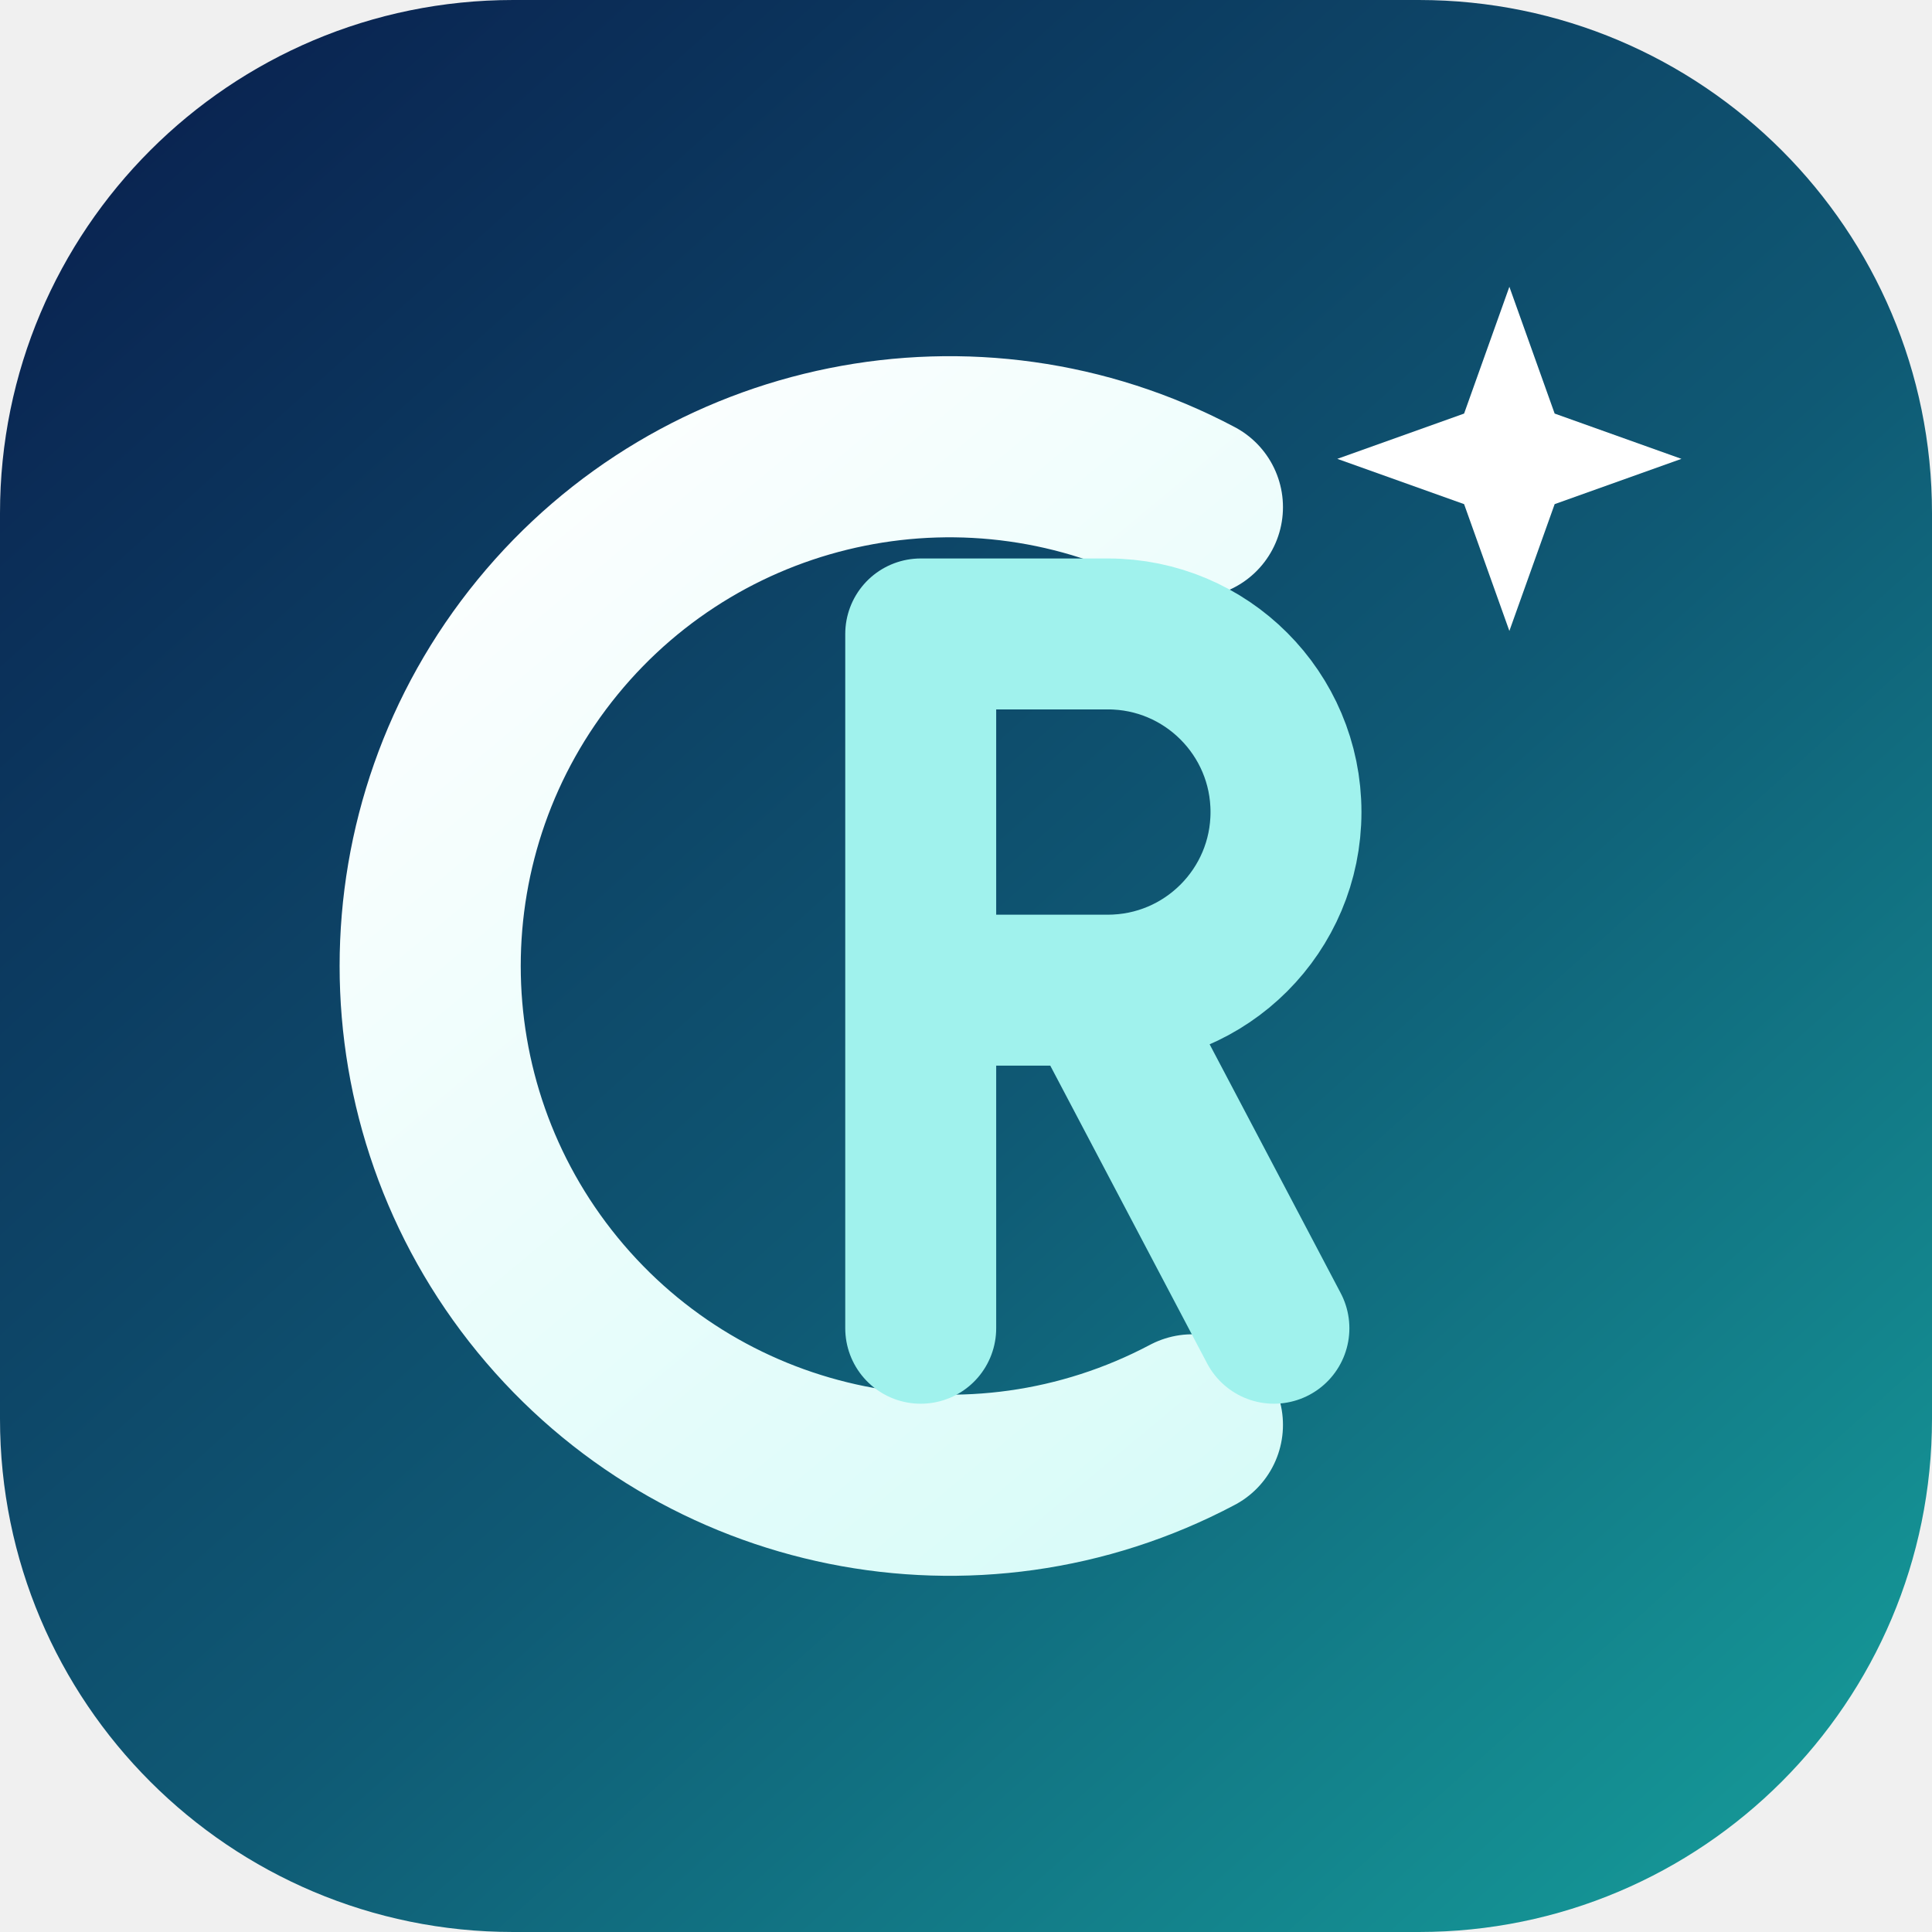
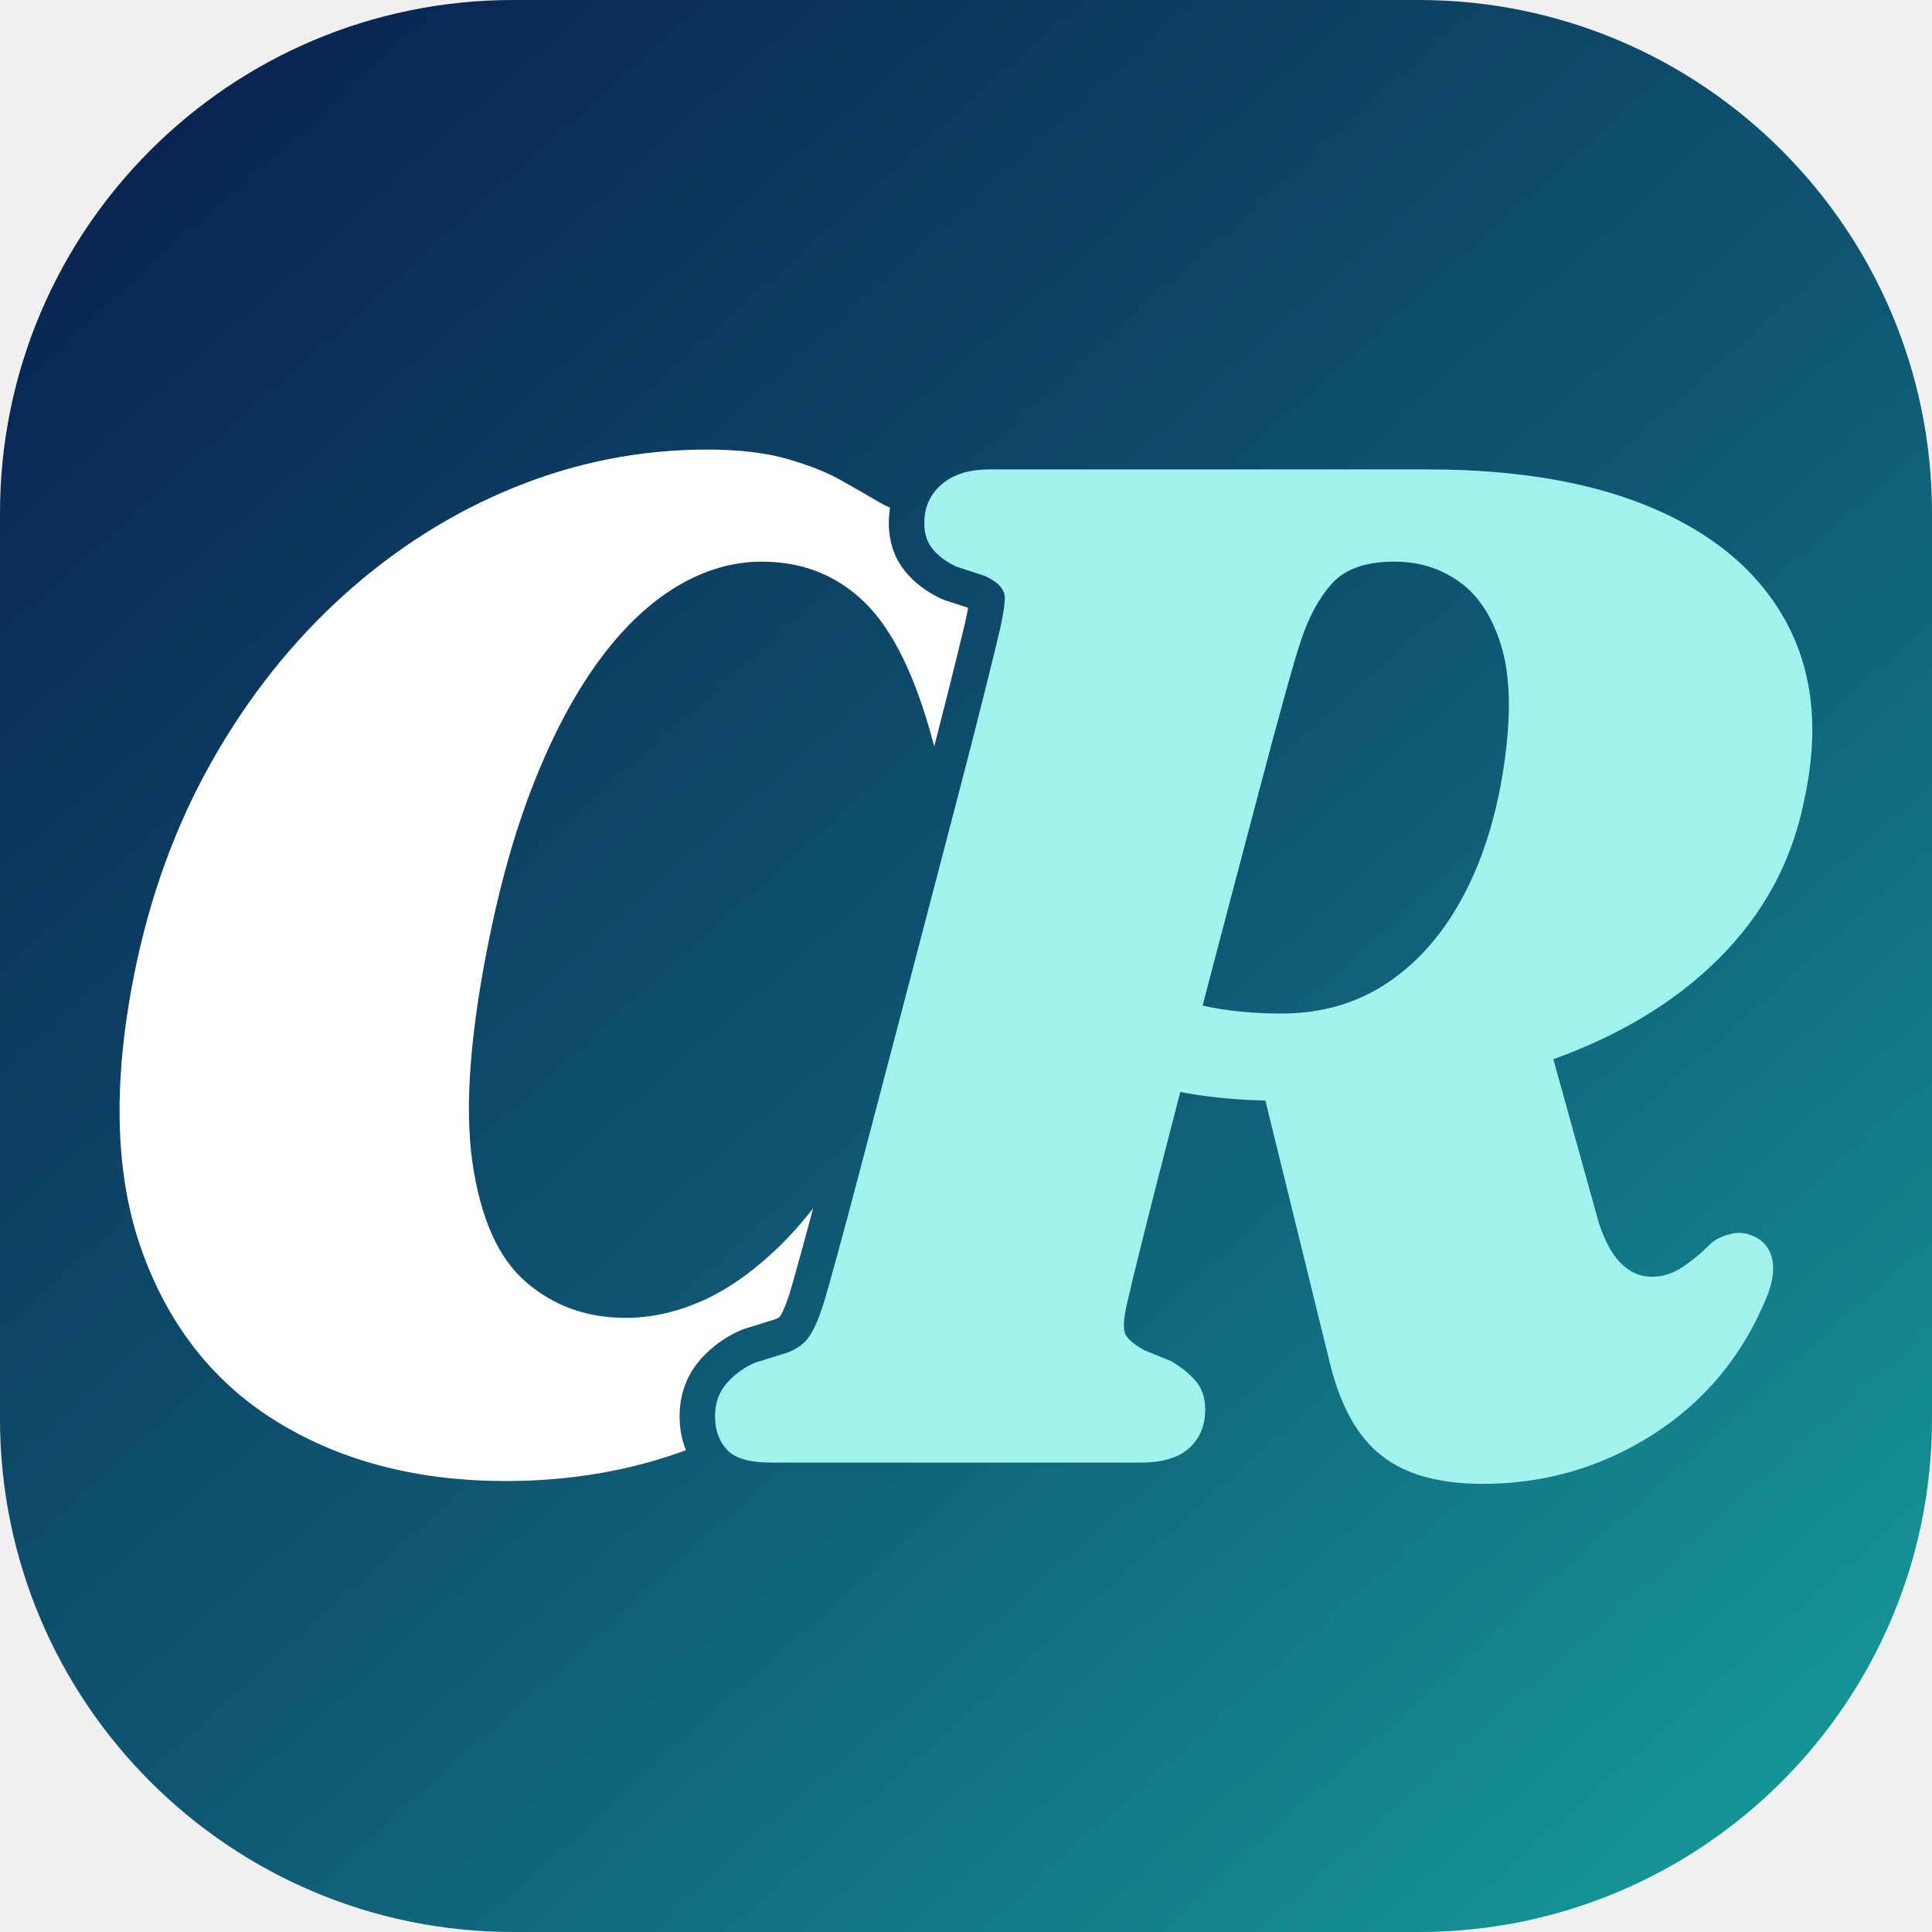
<svg xmlns="http://www.w3.org/2000/svg" viewBox="0 0 64 64">
  <defs>
-     <linearGradient id="g" x1="6" y1="4" x2="58" y2="62" gradientUnits="userSpaceOnUse">
+     <linearGradient id="tg" x1="6" y1="4" x2="58" y2="62" gradientUnits="userSpaceOnUse">
      <stop offset="0" stop-color="#0a2552" />
-       <stop offset="0.55" stop-color="#0f5974" />
+       <stop offset=".55" stop-color="#0f5974" />
      <stop offset="1" stop-color="#159797" />
    </linearGradient>
-     <linearGradient id="c" x1="14" y1="14" x2="44" y2="50" gradientUnits="userSpaceOnUse">
-       <stop offset="0" stop-color="#fff" />
-       <stop offset="1" stop-color="#d6fbf8" />
-     </linearGradient>
+     <mask id="tm" maskUnits="userSpaceOnUse" x="-500" y="-1700" width="5000" height="1900">
+       <rect x="-500" y="-1700" width="5000" height="1900" fill="#fff" />
+       <path d="M491-583L600-683Q644-655 694-644Q744-633 804-633Q890-633 955-677Q1020-721 1062-801Q1104-881 1119-989Q1133-1089 1114.50-1150.50Q1096-1212 1056-1241Q1016-1270 964-1270Q904-1270 876.50-1240Q849-1210 832-1159Q824-1135 808.50-1079Q793-1023 773-947Q753-871 730-784Q707-697 684.50-610Q662-523 642-445.50Q622-368 607.50-310Q593-252 587-225Q578-188 586.50-177.50Q595-167 612-158L649-143Q671-130 684-114.50Q697-99 697-75Q697-41 674.50-20.50Q652 0 606 0L85 0Q39 0 22.50-18.50Q6-37 6-65Q6-94 23.50-113Q41-132 63-141L108-155Q129-163 139-178Q149-193 158-221Q164-240 179-295Q194-350 214.50-428Q235-506 258.50-595.50Q282-685 305.50-775Q329-865 349.50-943.50Q370-1022 384-1078Q398-1134 403-1155Q414-1199 414.50-1218Q415-1237 386-1250L346-1263Q325-1273 313-1287.50Q301-1302 301-1324Q301-1358 325.50-1379Q350-1400 393-1400L1011-1400Q1204-1400 1333.50-1343Q1463-1286 1518-1181Q1573-1076 1541-932Q1515-804 1420.50-710Q1326-616 1176-564.50Q1026-513 834-510Q714-508 635-528.50Q556-549 491-583M874-135L777-530L1179-600L1249-348Q1256-322 1267-302.50Q1278-283 1293-272.50Q1308-262 1327-262Q1349-262 1369-275Q1389-288 1411-310Q1421-318 1436.50-322Q1452-326 1465-321Q1489-313 1495.50-289.50Q1502-266 1488-232Q1437-109 1328-39.50Q1219 30 1088 30Q1028 30 985.50 13Q943-4 916-40.50Q889-77 874-135" transform="translate(930 0)" fill="#000" stroke="#000" stroke-width="100" stroke-linejoin="round" />
+     </mask>
  </defs>
-   <rect width="64" height="64" rx="17" fill="url(#g)" />
-   <path d="M39.5 16.8A17.2 17.2 0 1 0 39.5 47.2" fill="none" stroke="url(#c)" stroke-width="6" stroke-linecap="round" />
-   <path d="M30.5 44V21h6.2a5.9 5.9 0 0 1 0 11.8h-6.2M36.3 32.8 42.2 44" fill="none" stroke="#a0f2ed" stroke-width="5" stroke-linecap="round" stroke-linejoin="round" />
-   <path d="M50 9.5l1.5 4.2 4.2 1.5-4.2 1.5L50 20.9l-1.5-4.2-4.2-1.5 4.2-1.5z" fill="#fff" />
+   <rect width="64" height="64" rx="17" fill="url(#tg)" />
+   <g transform="translate(1.69 48.45) scale(0.0235)">
+     <path d="M1243-479Q1267-470 1276.50-438.50Q1286-407 1250-345Q1197-228 1106-145Q1015-62 896.50-18Q778 26 641 26Q457 26 322-55.50Q187-137 129-296Q71-455 117-687Q150-853 227-989Q304-1125 413.50-1223.50Q523-1322 654-1375Q785-1428 925-1428Q991-1428 1037-1415Q1083-1402 1114-1384.50Q1145-1367 1167-1354Q1189-1341 1208-1341Q1227-1341 1247.50-1354Q1268-1367 1288.50-1383.50Q1309-1400 1330-1413Q1351-1426 1372-1426Q1404-1426 1424-1407.50Q1444-1389 1443-1356L1424-961Q1423-924 1400.50-907Q1378-890 1346-890Q1283-890 1260-959L1243-1017Q1206-1155 1147-1212.50Q1088-1270 1002-1270Q941-1270 883-1235.50Q825-1201 775-1134Q725-1067 685-969Q645-871 619-745Q577-542 594-423.50Q611-305 669.50-254.50Q728-204 810-204Q862-204 914.50-226.50Q967-249 1019-297.50Q1071-346 1119-422Q1158-461 1186.50-475.50Q1215-490 1243-479" fill="#fff" mask="url(#tm)" />
+     <path d="M491-583L600-683Q644-655 694-644Q744-633 804-633Q890-633 955-677Q1020-721 1062-801Q1104-881 1119-989Q1133-1089 1114.50-1150.50Q1096-1212 1056-1241Q1016-1270 964-1270Q904-1270 876.50-1240Q849-1210 832-1159Q824-1135 808.50-1079Q793-1023 773-947Q753-871 730-784Q707-697 684.50-610Q662-523 642-445.50Q622-368 607.50-310Q593-252 587-225Q578-188 586.50-177.50Q595-167 612-158L649-143Q671-130 684-114.50Q697-99 697-75Q697-41 674.50-20.50Q652 0 606 0L85 0Q39 0 22.50-18.50Q6-37 6-65Q6-94 23.50-113Q41-132 63-141L108-155Q129-163 139-178Q149-193 158-221Q164-240 179-295Q194-350 214.50-428Q235-506 258.50-595.50Q282-685 305.50-775Q329-865 349.50-943.50Q370-1022 384-1078Q398-1134 403-1155Q414-1199 414.50-1218Q415-1237 386-1250L346-1263Q325-1273 313-1287.50Q301-1302 301-1324Q301-1358 325.50-1379Q350-1400 393-1400L1011-1400Q1204-1400 1333.50-1343Q1463-1286 1518-1181Q1573-1076 1541-932Q1515-804 1420.50-710Q1326-616 1176-564.50Q1026-513 834-510Q714-508 635-528.50Q556-549 491-583M874-135L777-530L1179-600L1249-348Q1256-322 1267-302.50Q1278-283 1293-272.50Q1308-262 1327-262Q1349-262 1369-275Q1389-288 1411-310Q1421-318 1436.50-322Q1452-326 1465-321Q1489-313 1495.50-289.50Q1502-266 1488-232Q1437-109 1328-39.50Q1219 30 1088 30Q1028 30 985.50 13Q943-4 916-40.50Q889-77 874-135" transform="translate(930 0)" fill="#a0f2ed" />
+   </g>
</svg>
